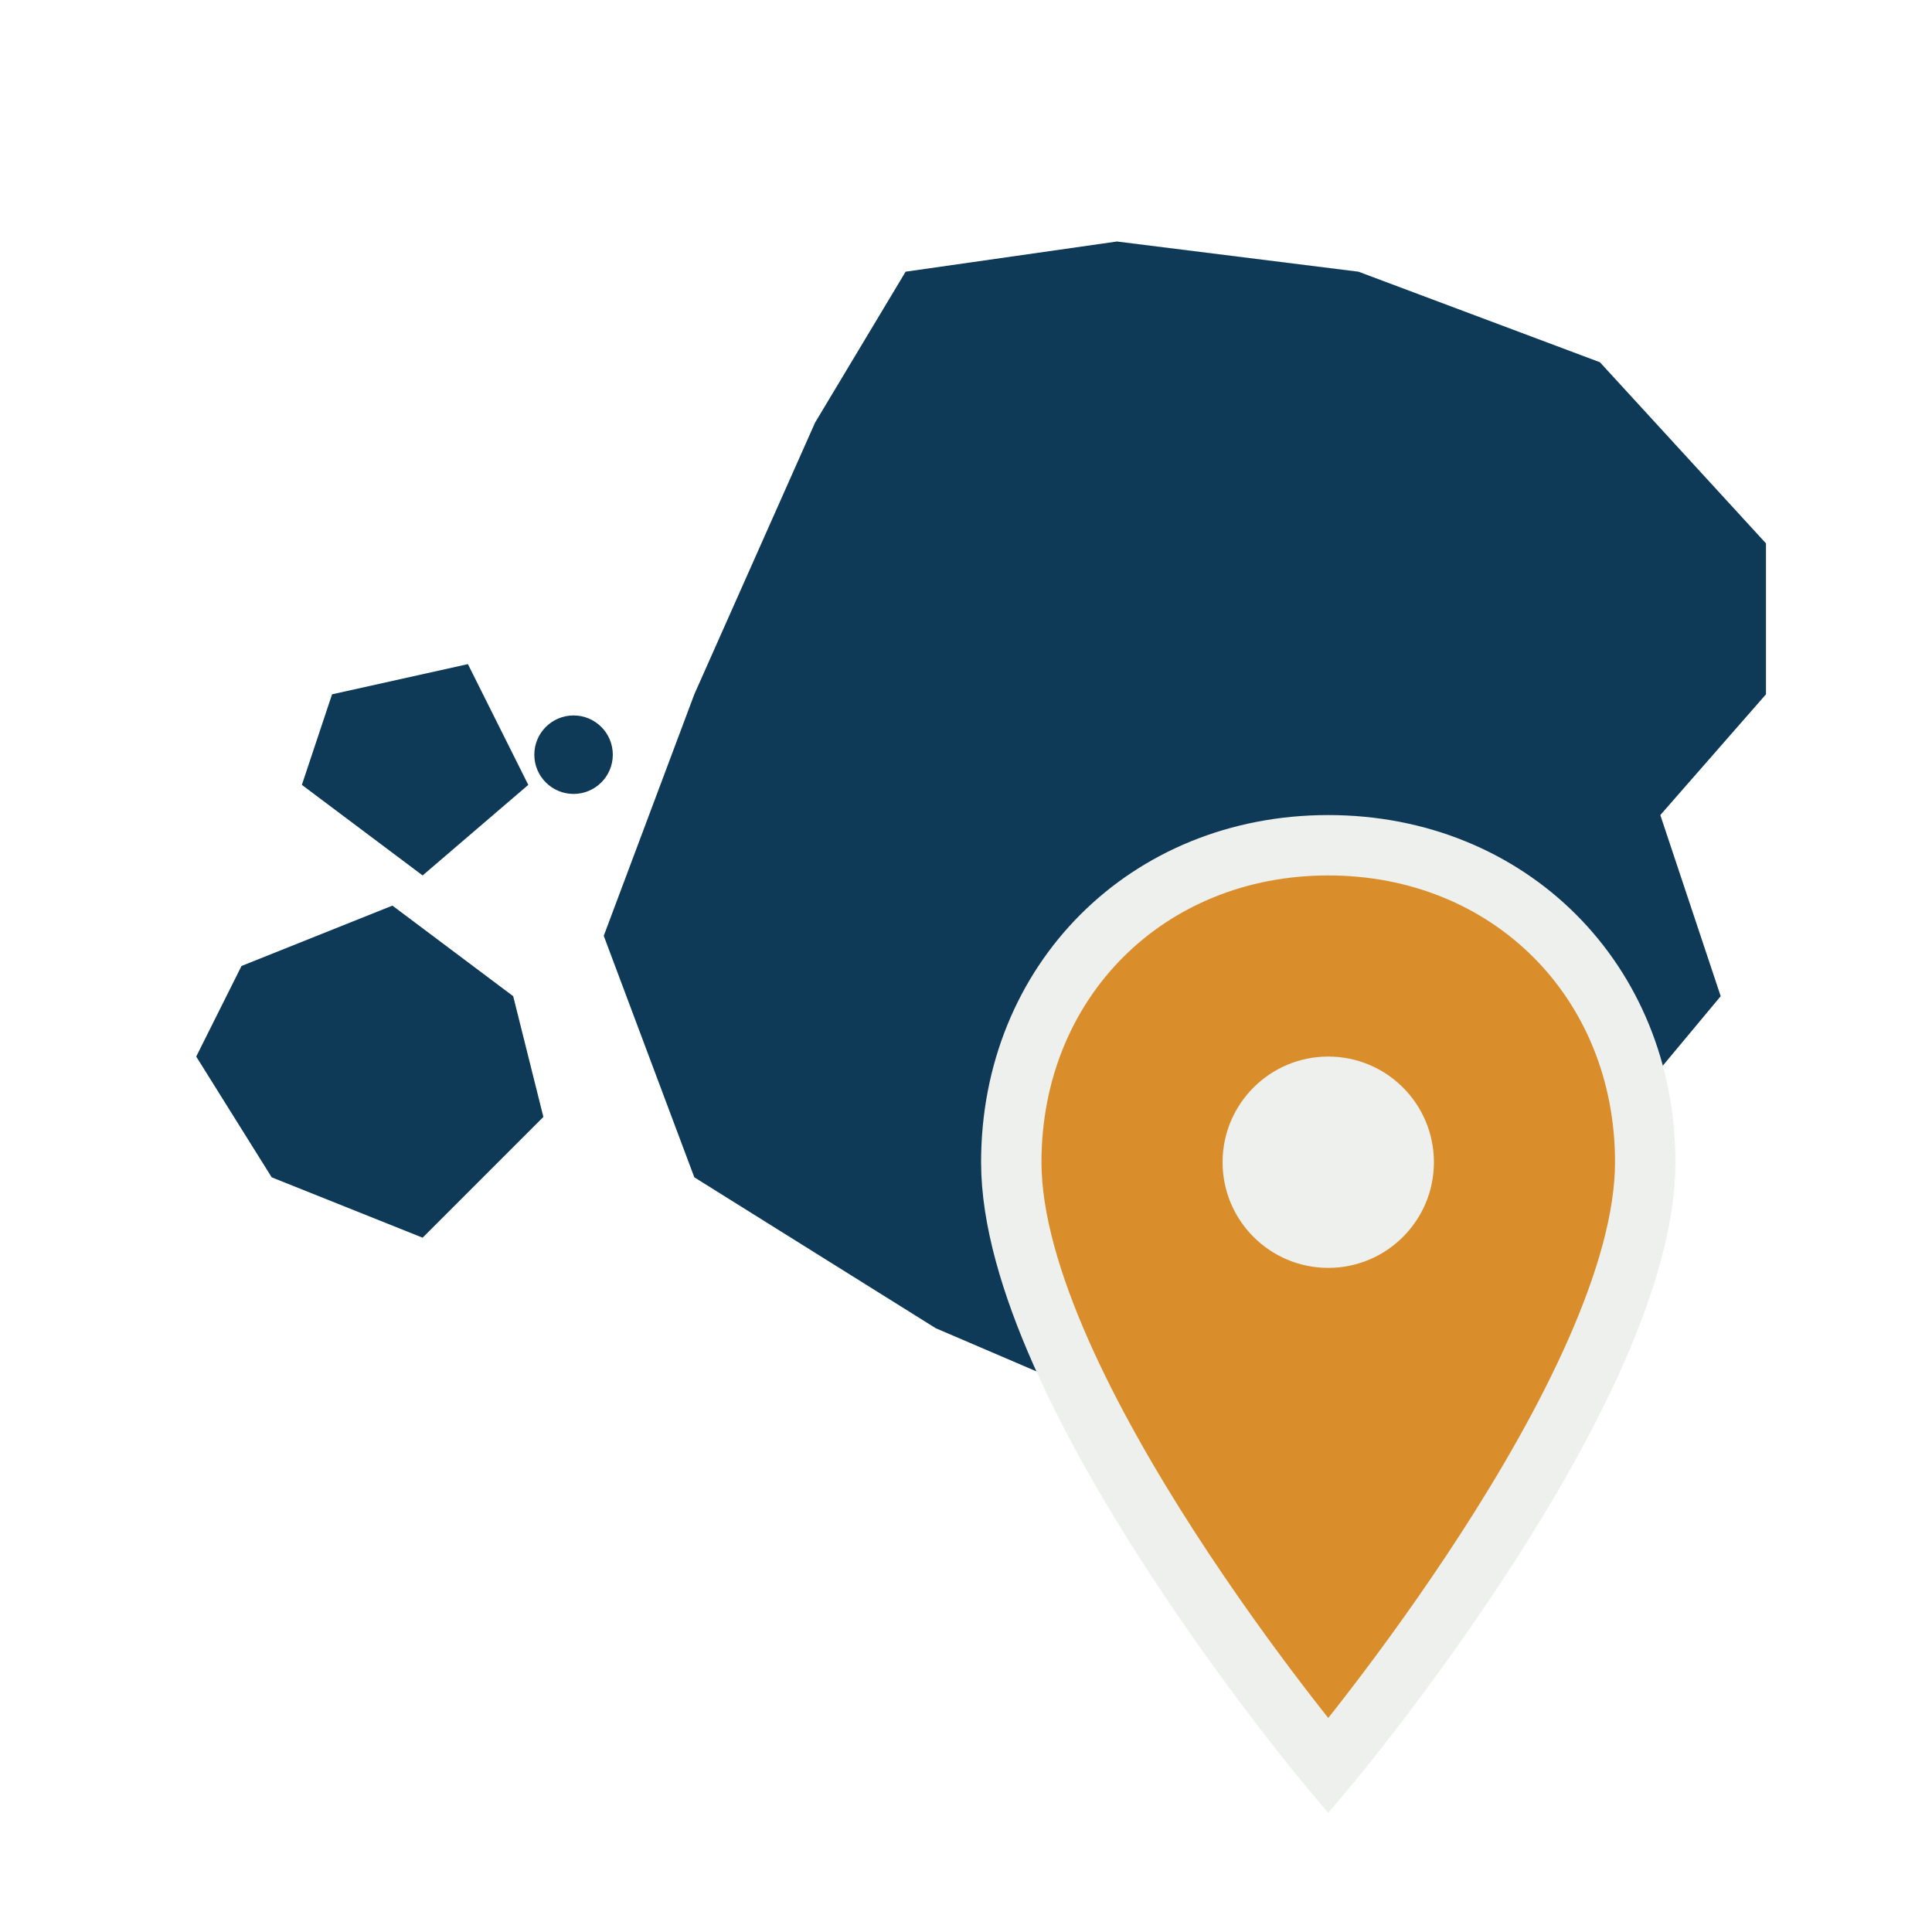
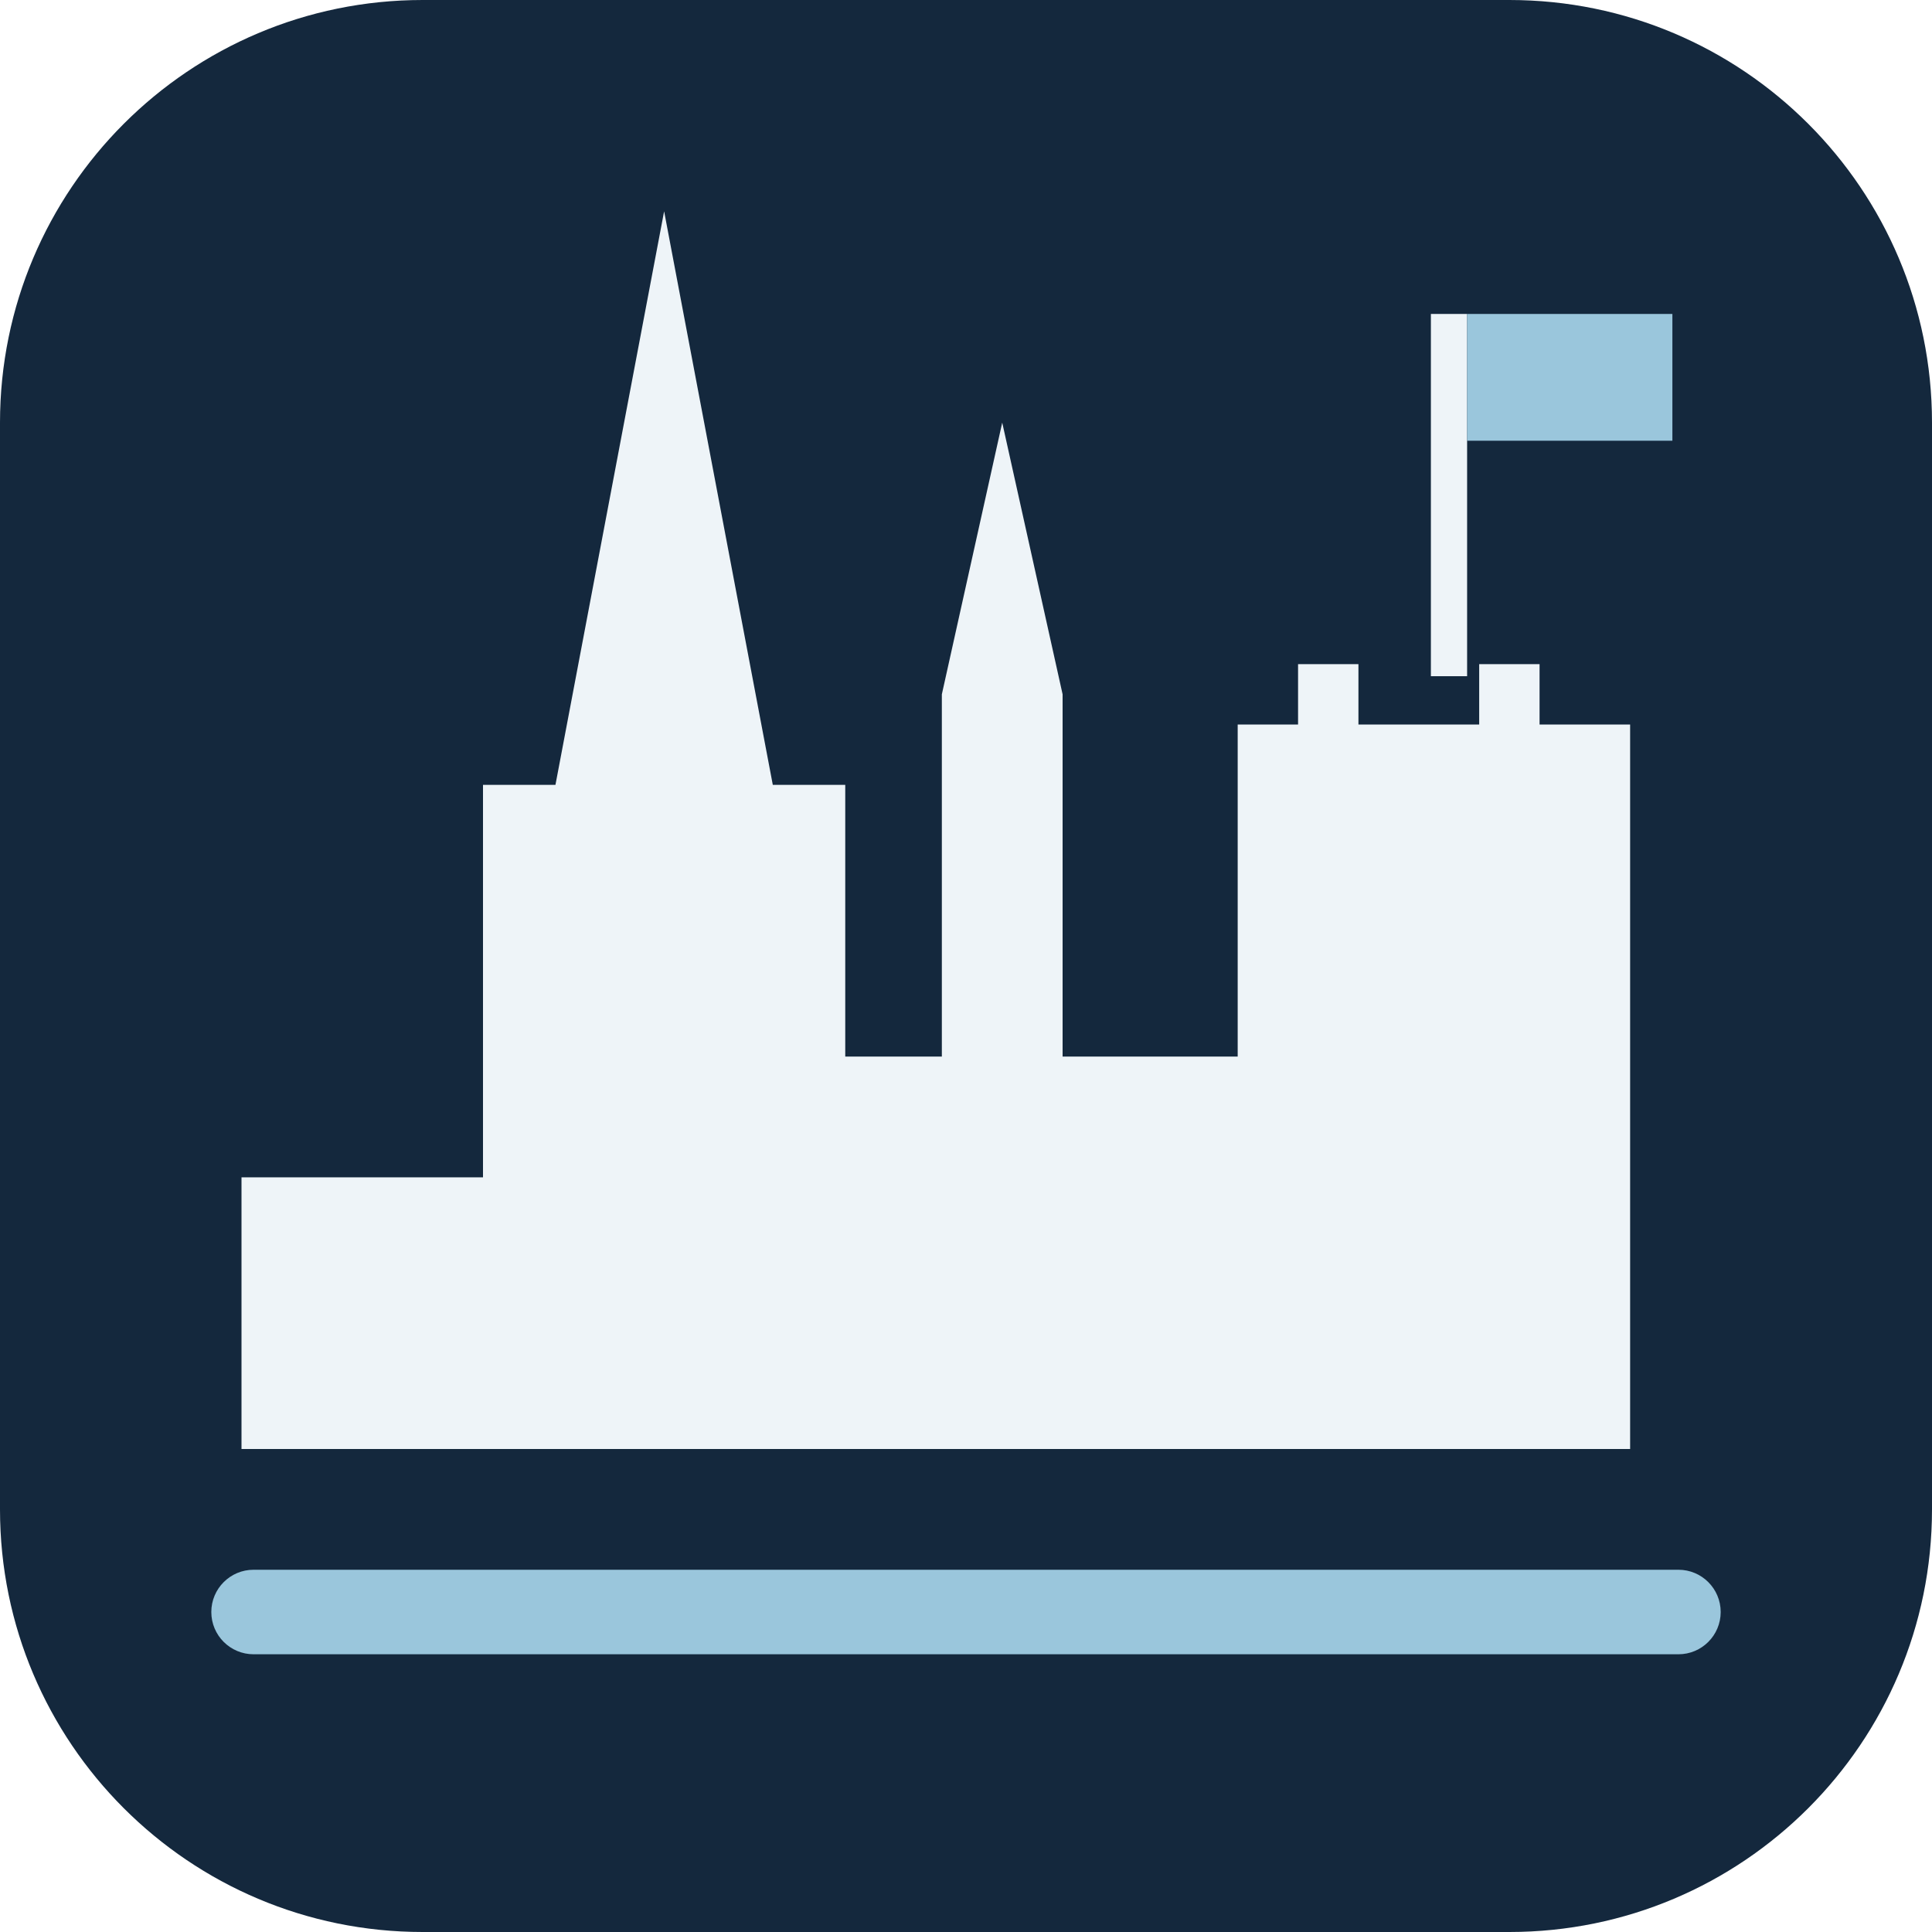
- <svg xmlns="http://www.w3.org/2000/svg" viewBox="0 0 128 128">
-   <path d="M22,46 L31,44 L35,52 L28,58 L20,52 Z" fill="#0f3a57" />
-   <circle cx="38" cy="50" r="2.6" fill="#0f3a57" />
-   <path d="M16,64 L26,60 L34,66 L36,74 L28,82 L18,78 L13,70 Z" fill="#0f3a57" />
-   <path d="M60,18 L74,16 L90,18 L106,24 L117,36 L117,46 L110,54 L114,66 L104,78 L90,90 L76,94 L62,88        L46,78 L40,62 L46,46 L54,28 Z" fill="#0f3a57" />
-   <path d="M88,56 C76,56 67,65 67,77 C67,92 88,117 88,117 C88,117 109,92 109,77 C109,65 100,56 88,56 Z" fill="#d98e2b" stroke="#eef0ee" stroke-width="4" />
-   <circle cx="88" cy="77" r="7" fill="#eef0ee" />
+ <svg xmlns="http://www.w3.org/2000/svg" viewBox="0 0 32 32">
+   <rect width="32" height="32" rx="7" fill="#14283d" />
+   <path d="M4 24V19.5H8V13H9.2L11 3.5L12.8 13H14V17.5H15.6V11.5L16.6 7L17.6 11.5V17.5H20.5V12H21.5V11H22.5V12H24.5V11H25.5V12H27V24Z" fill="#eef4f8" />
+   <rect x="23.7" y="5.2" width="0.6" height="6" fill="#eef4f8" />
+   <rect x="24.3" y="5.2" width="3.4" height="2.1" fill="#9ac6dc" />
+   <rect x="3.5" y="26" width="25" height="1.4" rx="0.7" fill="#9ac6dc" />
</svg>
